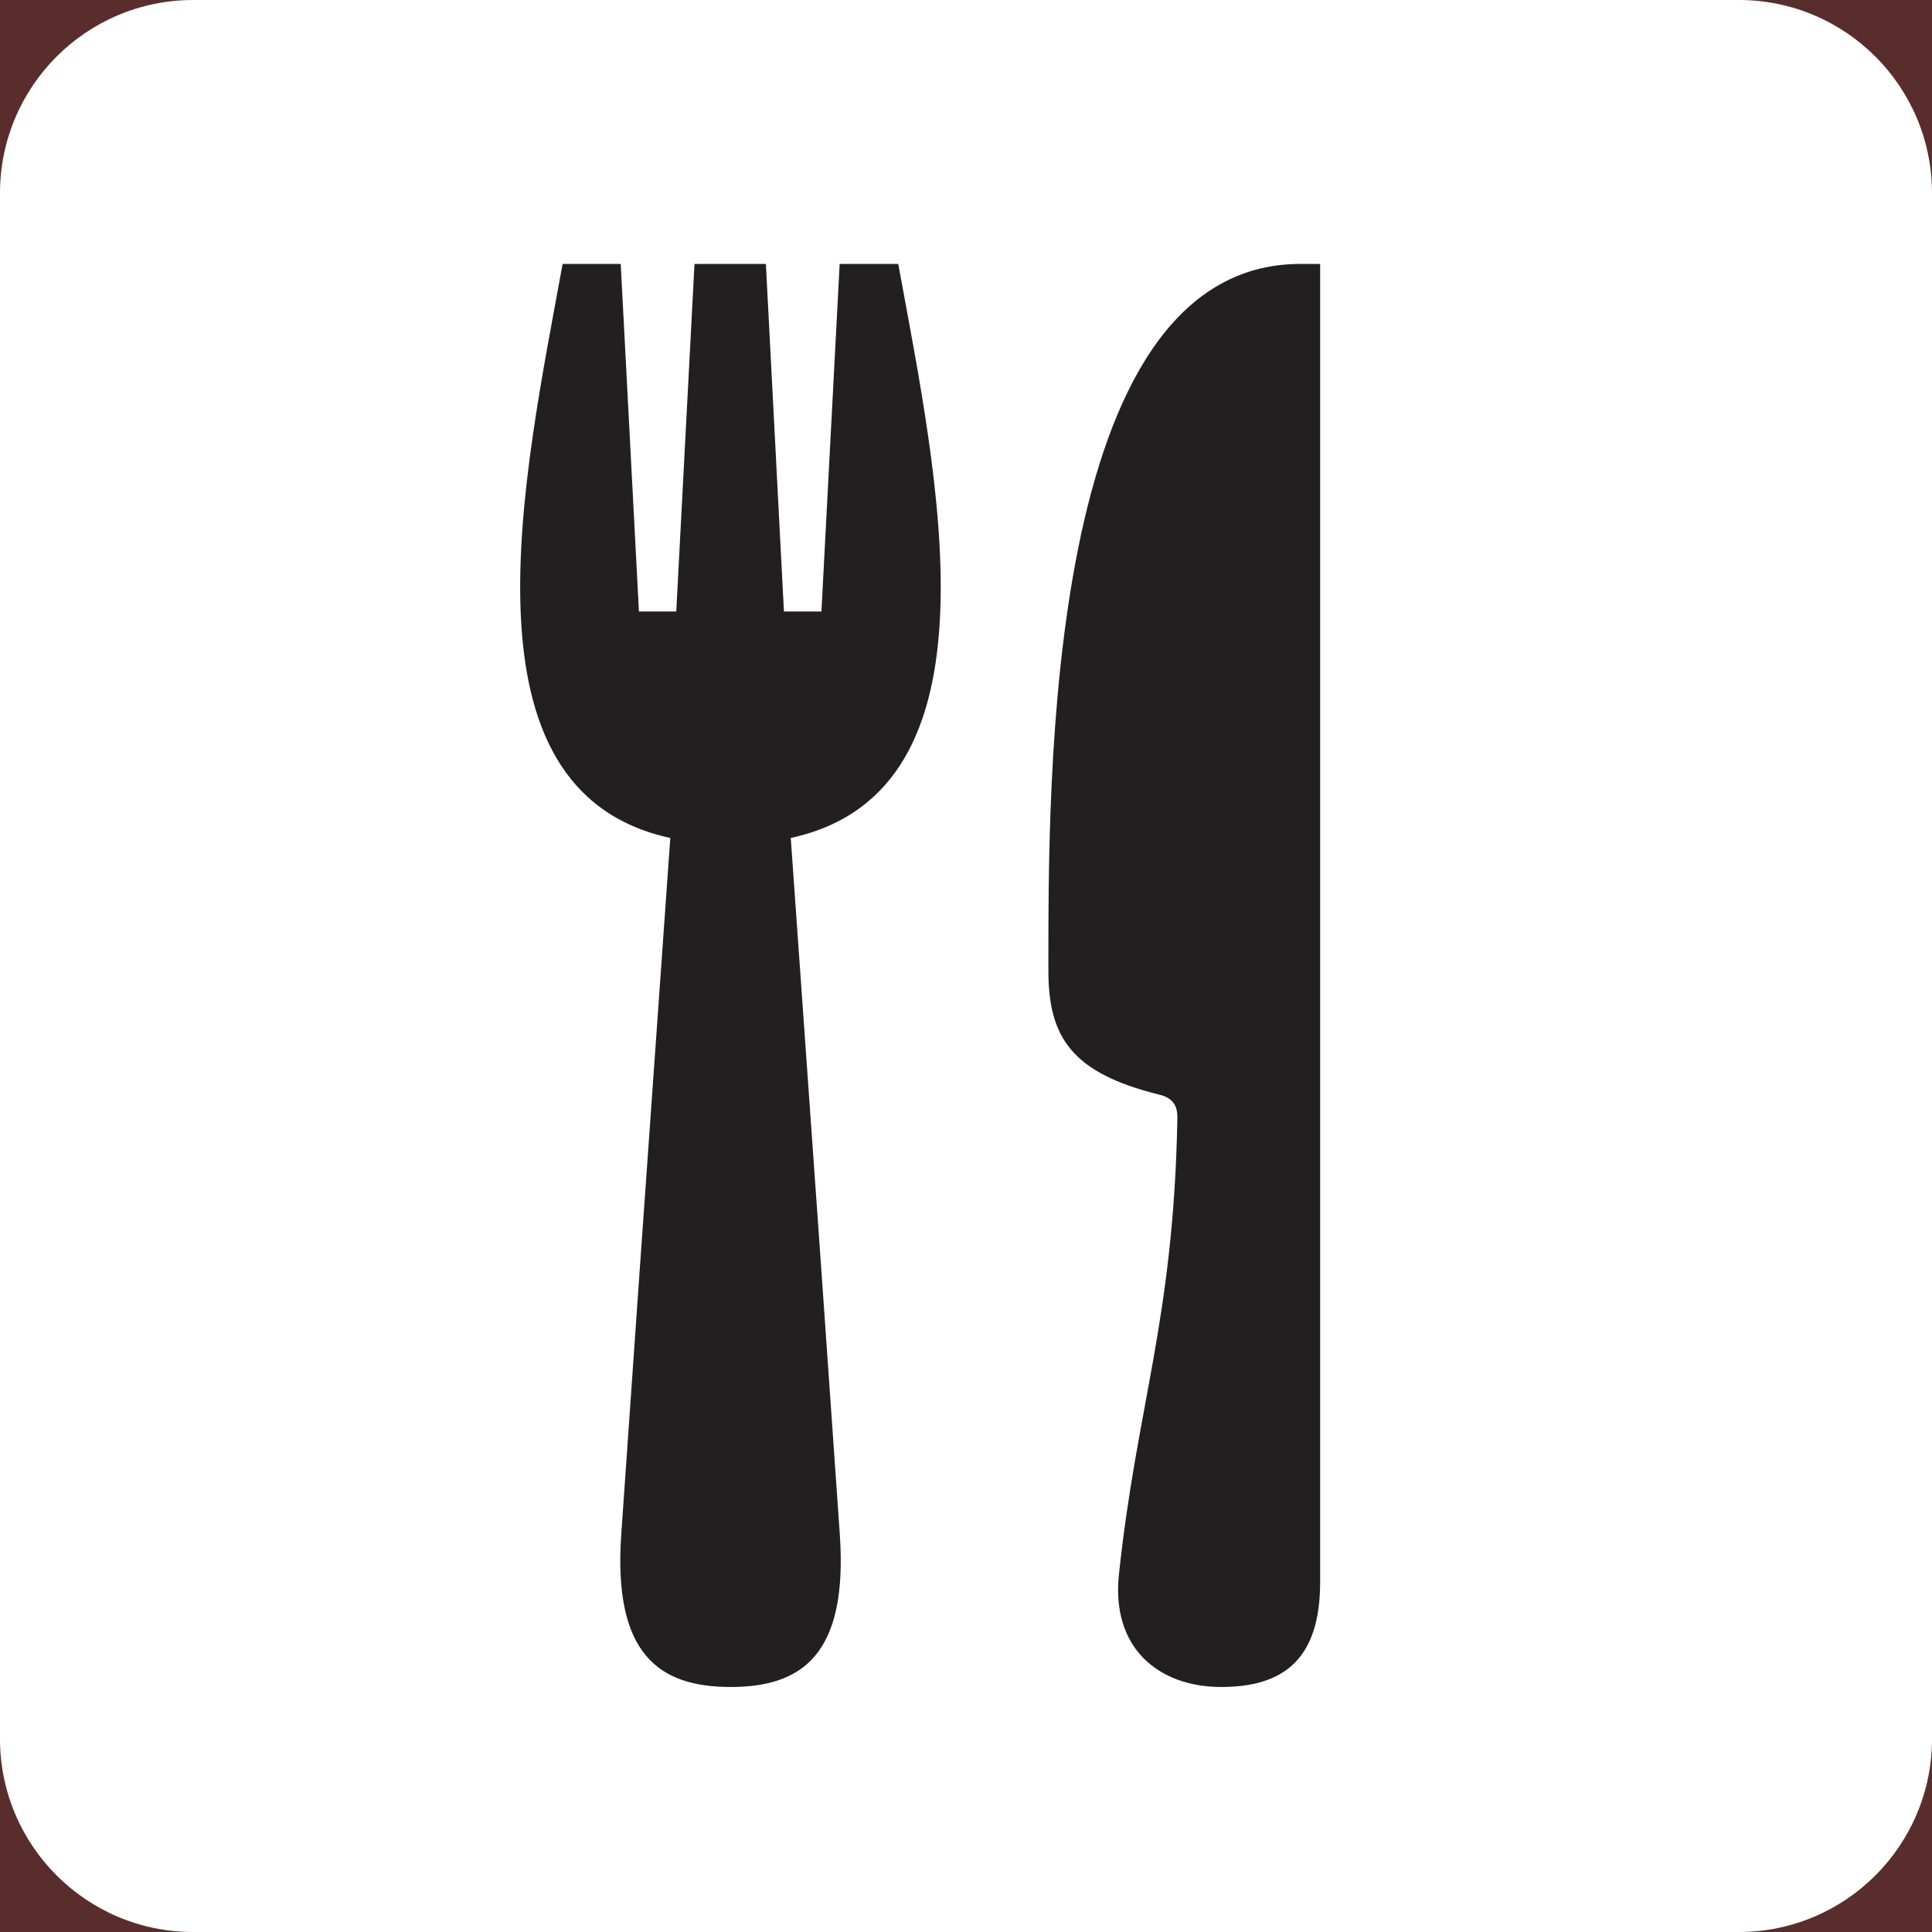
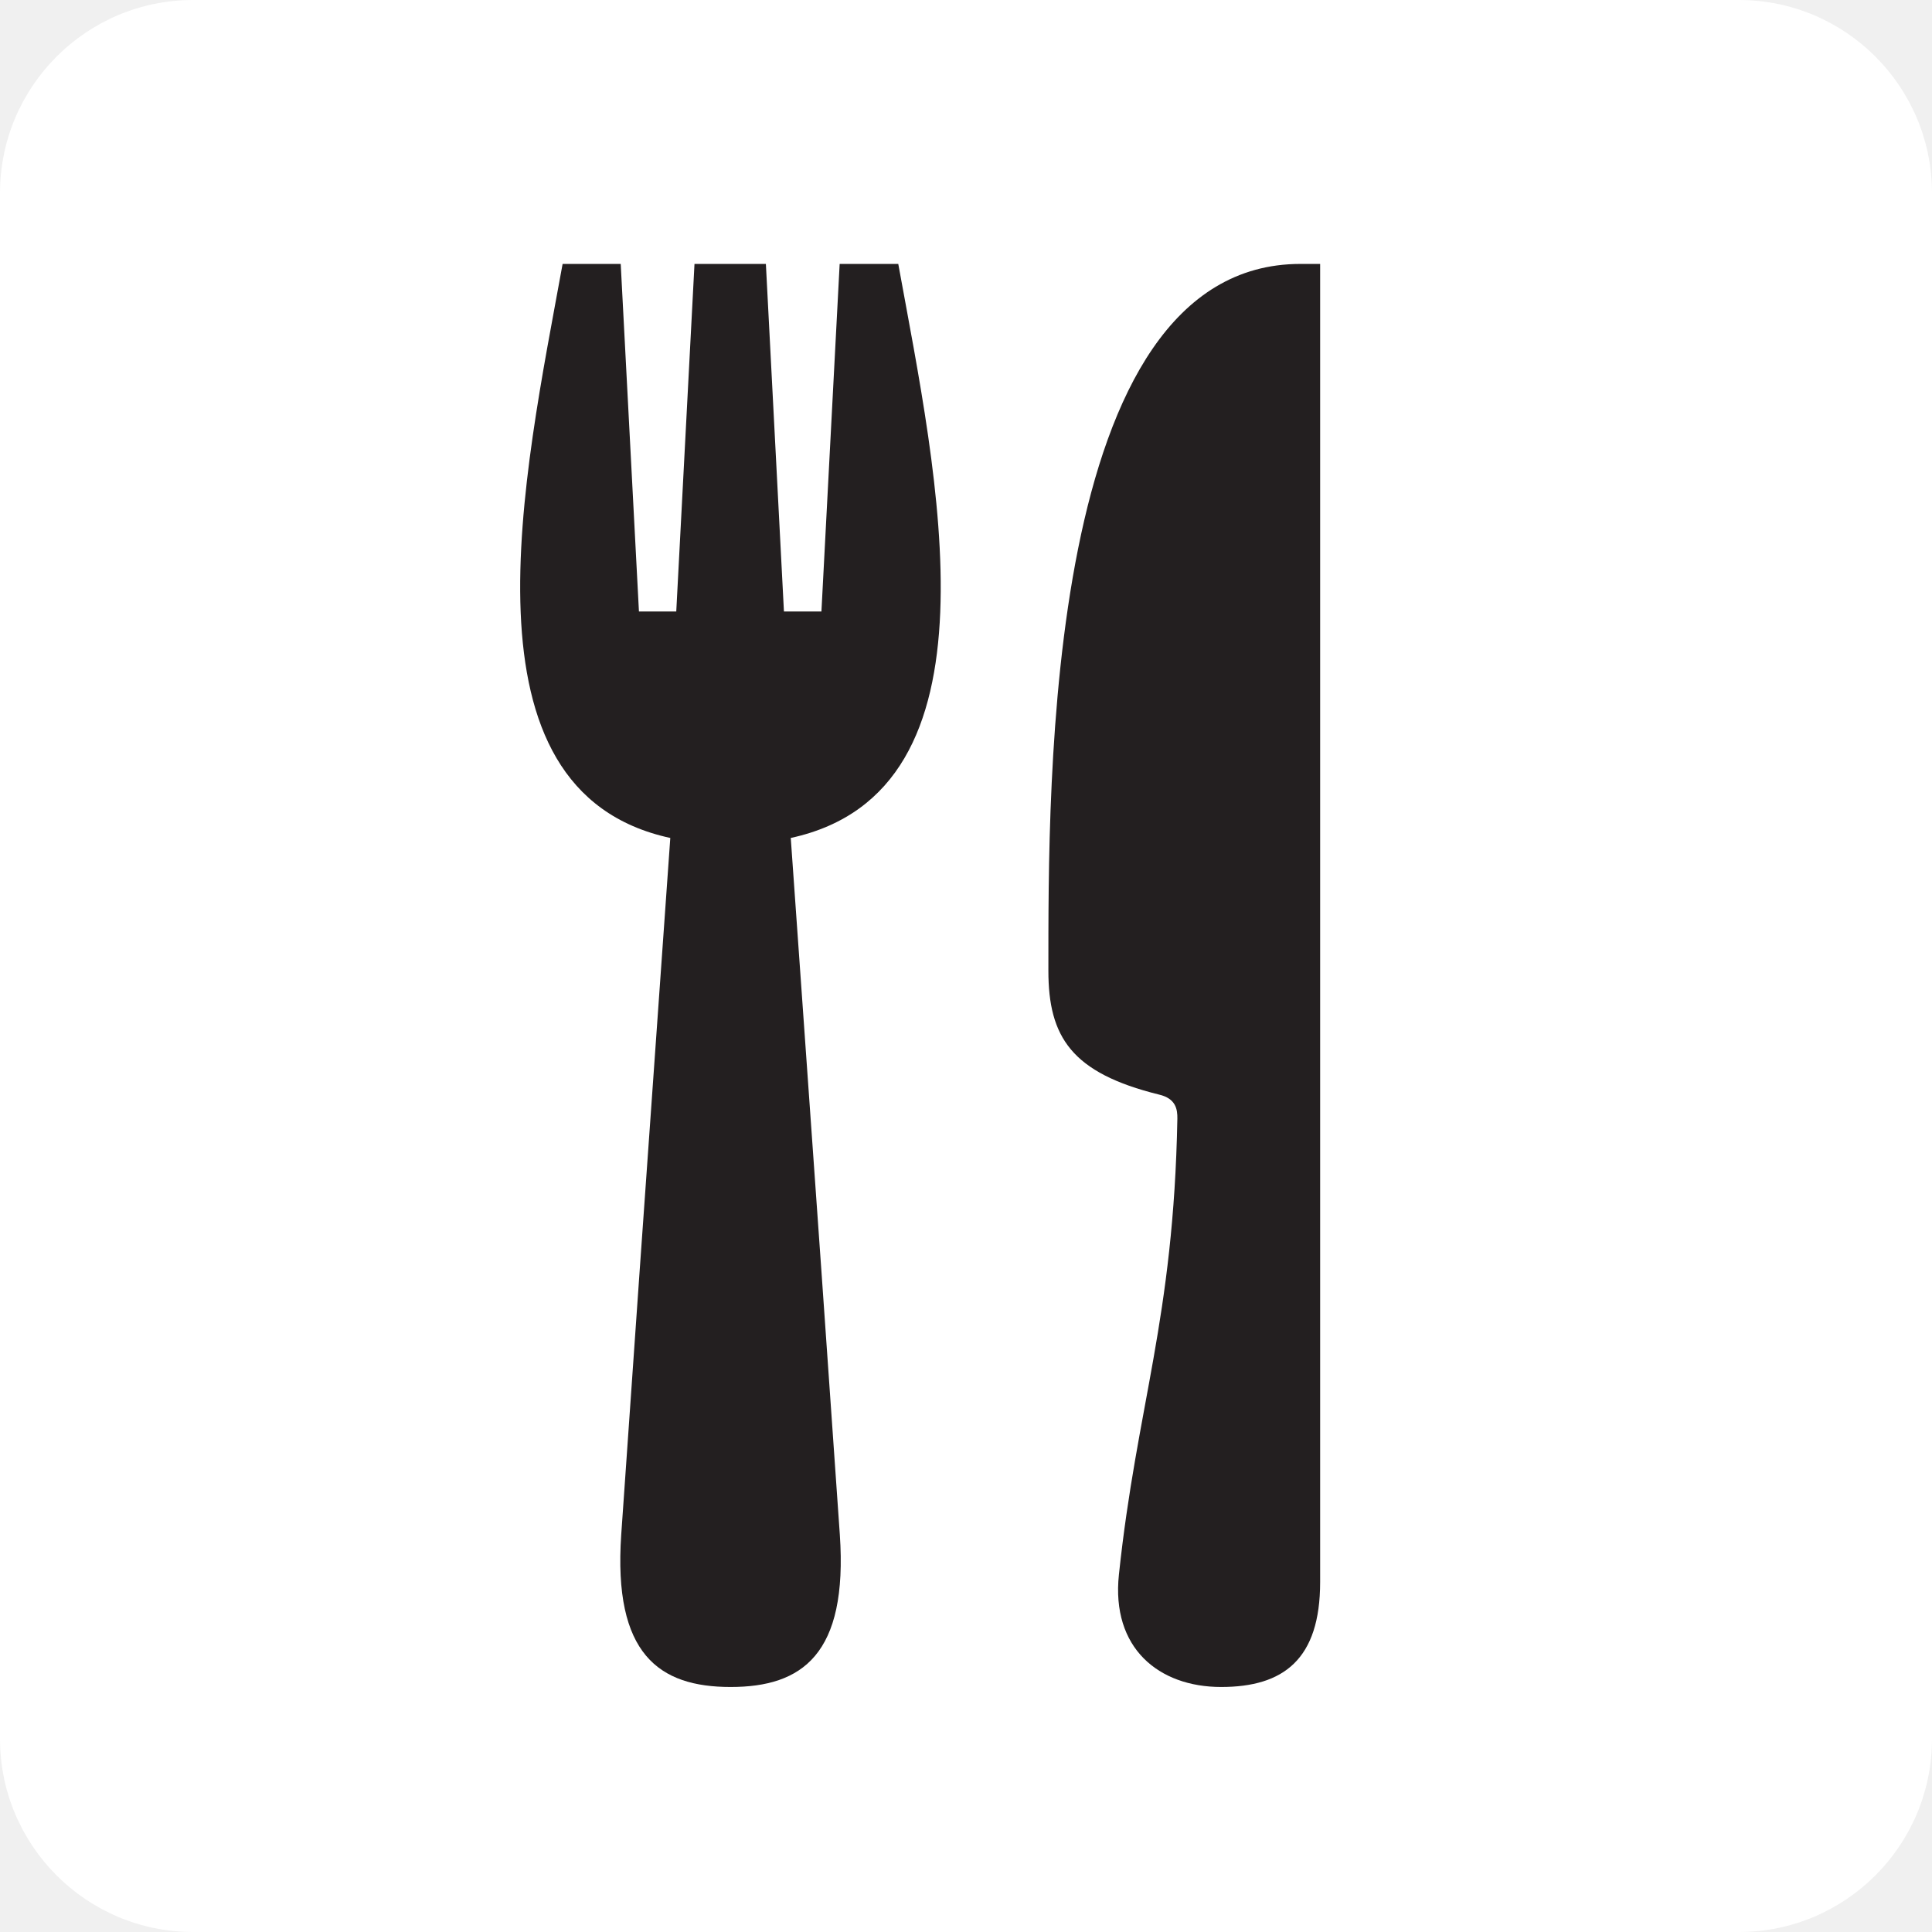
<svg xmlns="http://www.w3.org/2000/svg" viewBox="0 0 113.39 113.39">
  <defs>
-     <style>.cls-1{fill:#fff;}.cls-2{fill:#231f20;}.cls-3{fill:#592d2c;}</style>
+     <style>.cls-1{fill:#fff;}.cls-2{fill:#231f20;}</style>
  </defs>
-   <g id="bg">
-     <rect class="cls-3" x="-28.35" y="-28.35" width="170.08" height="170.08" />
-   </g>
  <g id="icons">
    <g>
      <rect class="cls-1" x="0" y="0" width="113.39" height="113.39" rx="11.34" ry="11.34" />
      <g>
        <path class="cls-2" d="M49.28,15.49l-1.07,20.4h-2.2l-1.06-20.4h-4.19l-1.07,20.4h-2.19l-1.07-20.4h-3.41c-2.25,12.39-6.42,30.93,6.32,33.69-1.47,20.65-2.38,33.66-2.88,40.89-.48,7.03,2.23,8.94,6.42,8.94s6.89-1.9,6.41-8.94c-.5-7.23-1.41-20.24-2.88-40.89,12.73-2.76,8.56-21.3,6.31-33.69h-3.44Z" />
        <path class="cls-2" d="M76.32,15.49c-15.08,0-14.78,30.75-14.79,41.48,0,3.9,1.36,6,6.49,7.27,.99,.23,1.09,.86,1.08,1.42-.22,11.81-2.38,16.82-3.43,26.75-.46,4.32,2.34,6.6,6,6.6s5.81-1.62,5.81-6.16V15.49h-1.17Z" />
      </g>
    </g>
  </g>
</svg>
